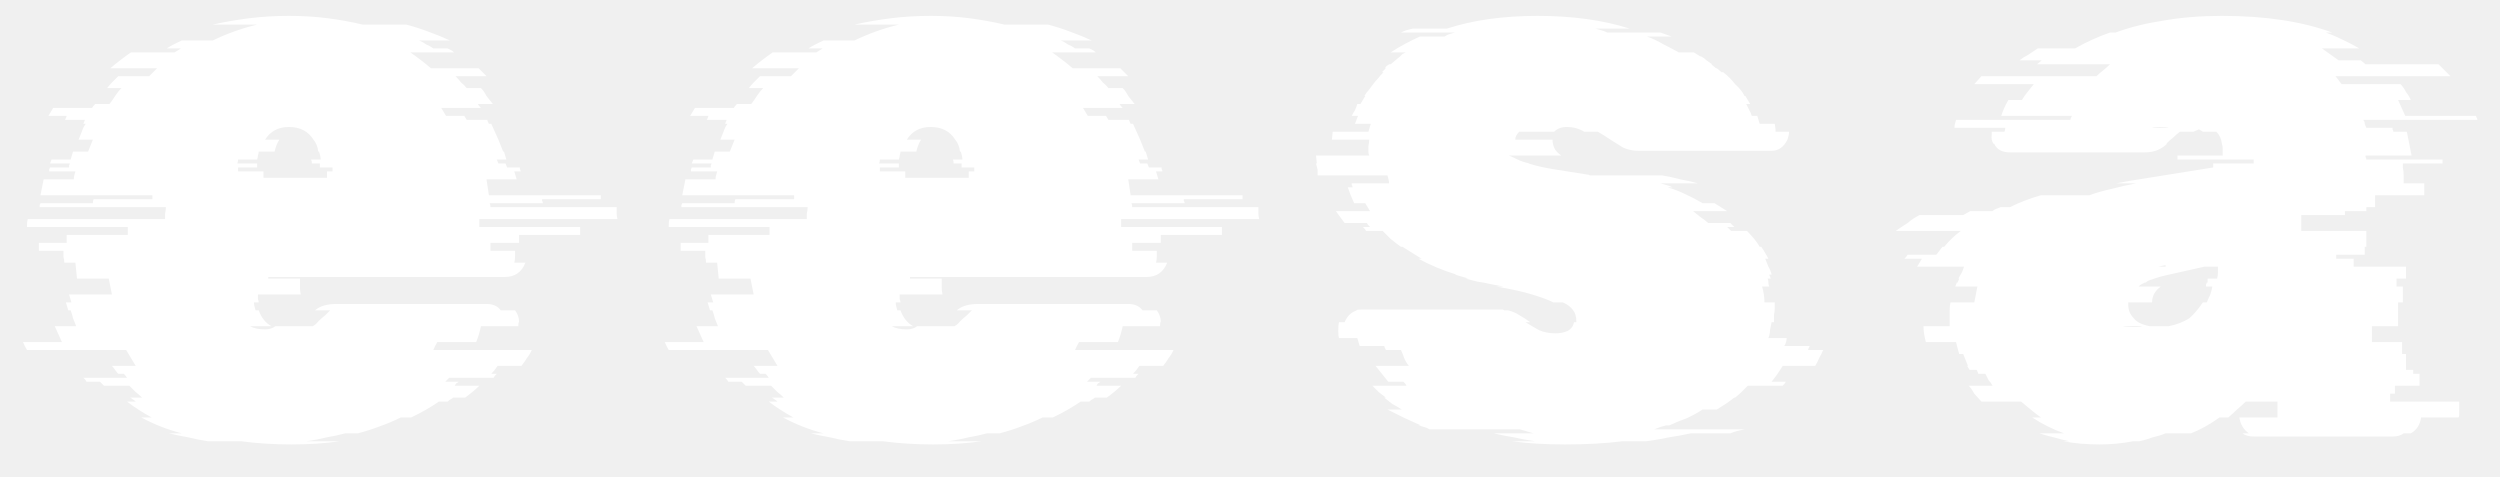
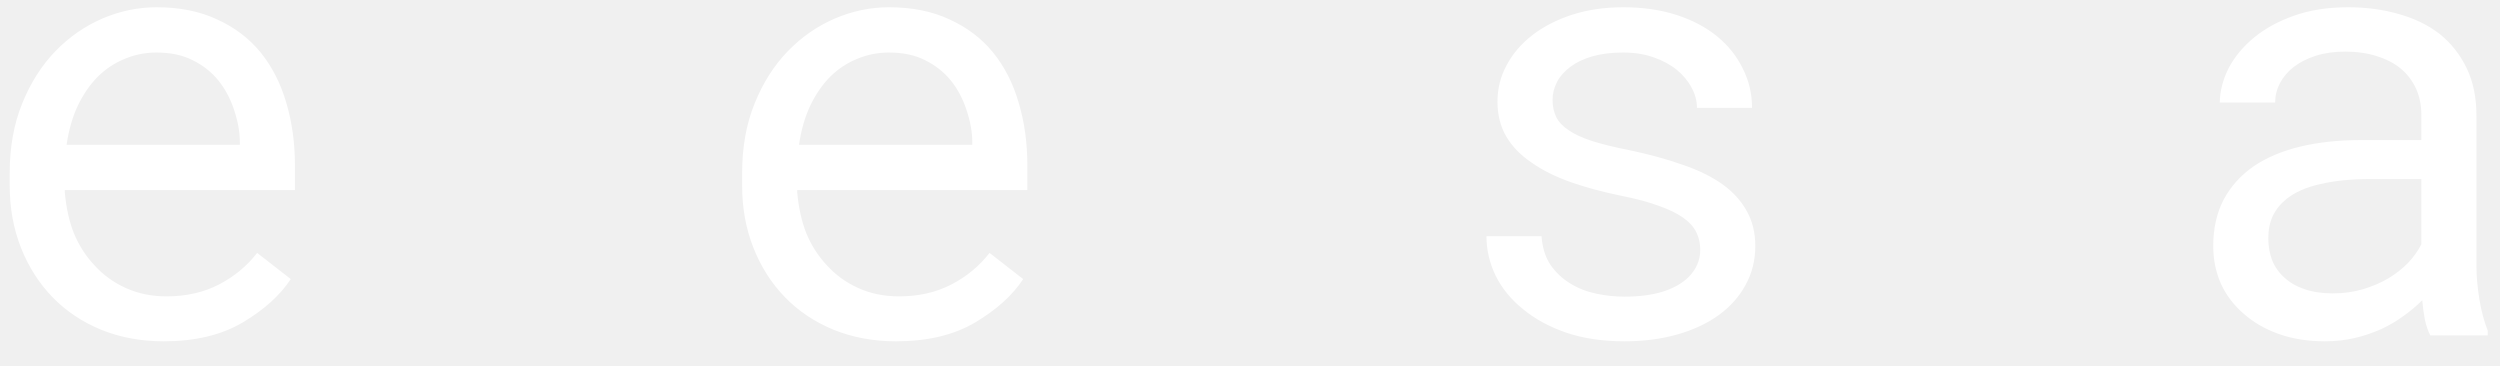
- <svg xmlns="http://www.w3.org/2000/svg" width="63" height="12" viewBox="0 0 63 12" fill="none">
-   <path d="M12.08 5.52V5.72H14.62V5.92H13.08V6.12H12.36V6.32H12.98V6.44C12.98 6.52 12.973 6.58 12.96 6.62H13.24C13.147 6.86 12.973 6.98 12.72 6.98H6.76V7.02H7.56V7.08C7.56 7.133 7.56 7.193 7.56 7.26C7.56 7.313 7.567 7.367 7.58 7.42H6.5C6.5 7.46 6.5 7.5 6.5 7.54C6.513 7.567 6.52 7.593 6.52 7.62H6.4C6.4 7.673 6.413 7.74 6.44 7.82H6.52C6.587 8.007 6.693 8.14 6.84 8.22H6.3C6.393 8.273 6.52 8.3 6.68 8.3C6.787 8.3 6.873 8.273 6.94 8.22H7.88C7.933 8.193 7.98 8.153 8.02 8.1C8.073 8.047 8.133 7.993 8.2 7.94L8.32 7.82H7.94C8.06 7.713 8.24 7.66 8.48 7.66H12.26C12.42 7.66 12.54 7.713 12.62 7.82H12.98C13.047 7.913 13.08 8.007 13.08 8.1C13.067 8.127 13.06 8.167 13.06 8.22H12.12C12.093 8.353 12.053 8.487 12 8.62H11.02C10.98 8.687 10.947 8.753 10.92 8.82H13.4C13.373 8.887 13.333 8.953 13.28 9.02C13.24 9.087 13.193 9.153 13.14 9.22H12.54C12.487 9.3 12.433 9.367 12.38 9.42H12.52C12.507 9.433 12.493 9.447 12.48 9.46C12.467 9.473 12.453 9.493 12.44 9.52H11.32L11.22 9.62H11.56C11.547 9.633 11.527 9.647 11.5 9.66C11.487 9.673 11.473 9.693 11.46 9.72H12.08C11.987 9.813 11.867 9.913 11.72 10.02H11.42C11.407 10.033 11.387 10.047 11.36 10.06C11.333 10.073 11.307 10.093 11.28 10.12H11.06C10.847 10.267 10.613 10.4 10.36 10.52H10.1C9.94 10.6 9.767 10.673 9.58 10.74C9.407 10.807 9.22 10.867 9.02 10.92H8.7C8.553 10.96 8.4 10.993 8.24 11.02C8.08 11.06 7.907 11.093 7.72 11.12H8.56C8.373 11.147 8.18 11.167 7.98 11.18C7.78 11.193 7.567 11.2 7.34 11.2C7.127 11.2 6.913 11.193 6.7 11.18C6.487 11.167 6.28 11.147 6.08 11.12H5.24C5.067 11.093 4.9 11.06 4.74 11.02C4.58 10.993 4.42 10.96 4.26 10.92H4.58C4.22 10.827 3.88 10.693 3.56 10.52H3.82C3.58 10.387 3.373 10.253 3.2 10.12H3.42C3.393 10.093 3.367 10.073 3.34 10.06C3.327 10.047 3.307 10.033 3.28 10.02H3.58C3.527 9.967 3.473 9.92 3.42 9.88C3.367 9.827 3.313 9.773 3.26 9.72H2.62L2.52 9.62H2.18C2.167 9.593 2.153 9.573 2.14 9.56C2.127 9.547 2.113 9.533 2.1 9.52H3.2C3.187 9.493 3.16 9.46 3.12 9.42H2.98C2.953 9.393 2.927 9.36 2.9 9.32C2.873 9.28 2.847 9.247 2.82 9.22H3.42C3.38 9.153 3.34 9.087 3.3 9.02C3.26 8.953 3.22 8.887 3.18 8.82H0.68C0.64 8.753 0.607 8.687 0.58 8.62H1.56L1.38 8.22H1.92C1.893 8.153 1.867 8.087 1.84 8.02C1.827 7.953 1.807 7.887 1.78 7.82H1.72L1.66 7.62H1.8L1.74 7.42H2.82C2.807 7.353 2.793 7.287 2.78 7.22C2.767 7.153 2.753 7.087 2.74 7.02H1.94L1.9 6.62H1.62C1.62 6.567 1.613 6.52 1.6 6.48C1.6 6.427 1.6 6.373 1.6 6.32H0.98V6.12H1.68V5.92H3.22V5.72H0.68V5.68C0.68 5.613 0.687 5.56 0.7 5.52H4.16C4.16 5.467 4.16 5.42 4.16 5.38C4.173 5.327 4.18 5.273 4.18 5.22H1C1 5.193 1 5.173 1 5.16C1.013 5.147 1.02 5.133 1.02 5.12H2.34C2.34 5.08 2.347 5.047 2.36 5.02H3.84V4.92H1.02C1.033 4.853 1.047 4.787 1.06 4.72C1.073 4.653 1.087 4.587 1.1 4.52H1.86C1.86 4.467 1.873 4.4 1.9 4.32H1.24C1.24 4.293 1.24 4.273 1.24 4.26C1.253 4.247 1.26 4.233 1.26 4.22H1.74C1.74 4.193 1.74 4.173 1.74 4.16C1.753 4.147 1.76 4.133 1.76 4.12H1.26L1.3 4.02H1.78L1.84 3.82H2.22L2.34 3.52H1.98C2.007 3.453 2.033 3.387 2.06 3.32C2.087 3.24 2.12 3.173 2.16 3.12H2.1L2.14 3.02H1.64C1.667 2.967 1.68 2.933 1.68 2.92H1.22L1.34 2.72H2.32C2.333 2.693 2.36 2.66 2.4 2.62H2.76C2.813 2.553 2.86 2.487 2.9 2.42C2.953 2.34 3.007 2.273 3.06 2.22H2.7C2.74 2.167 2.78 2.12 2.82 2.08C2.873 2.027 2.927 1.973 2.98 1.92H3.76L3.96 1.72H2.78C2.953 1.573 3.127 1.44 3.3 1.32H4.4L4.56 1.22H4.2C4.307 1.153 4.433 1.087 4.58 1.02H5.36C5.72 0.847 6.093 0.713 6.48 0.62H5.36C5.653 0.553 5.96 0.5 6.28 0.46C6.6 0.42 6.933 0.4 7.28 0.4C7.627 0.4 7.953 0.42 8.26 0.46C8.567 0.5 8.86 0.553 9.14 0.62H10.24C10.44 0.673 10.627 0.733 10.8 0.8C10.987 0.867 11.167 0.94 11.34 1.02H10.56C10.627 1.047 10.687 1.08 10.74 1.12C10.807 1.147 10.867 1.18 10.92 1.22H11.28C11.307 1.233 11.333 1.247 11.36 1.26C11.387 1.273 11.413 1.293 11.44 1.32H10.34C10.513 1.44 10.687 1.573 10.86 1.72H12.06L12.26 1.92H11.48C11.533 1.973 11.58 2.027 11.62 2.08C11.673 2.12 11.72 2.167 11.76 2.22H12.12C12.173 2.273 12.22 2.34 12.26 2.42C12.313 2.487 12.367 2.553 12.42 2.62H12.04C12.053 2.647 12.08 2.68 12.12 2.72H11.12L11.24 2.92H11.7L11.76 3.02H12.28C12.28 3.033 12.293 3.067 12.32 3.12H12.38L12.56 3.52L12.68 3.82H12.7L12.76 4.02H12.52L12.56 4.12H12.74L12.78 4.22H13.1C13.1 4.233 13.1 4.247 13.1 4.26C13.113 4.273 13.12 4.293 13.12 4.32H12.96L13.02 4.52H12.26L12.32 4.92H15.14V5.02H13.66C13.66 5.033 13.66 5.047 13.66 5.06C13.673 5.073 13.68 5.093 13.68 5.12H12.34C12.353 5.147 12.36 5.18 12.36 5.22H15.54C15.54 5.273 15.54 5.327 15.54 5.38C15.54 5.42 15.547 5.467 15.56 5.52H12.08ZM6 4.22V4.32H6.64V4.48H8.24V4.32H8.38V4.22H8.06V4.12H7.86C7.86 4.08 7.853 4.047 7.84 4.02H8.08C8.08 3.967 8.067 3.9 8.04 3.82H8.02C8.007 3.7 7.967 3.6 7.9 3.52C7.767 3.307 7.56 3.2 7.28 3.2C7.013 3.2 6.813 3.307 6.68 3.52H7.04C6.987 3.6 6.947 3.7 6.92 3.82H6.52C6.52 3.847 6.513 3.88 6.5 3.92C6.5 3.947 6.493 3.98 6.48 4.02H6C6 4.06 5.993 4.093 5.98 4.12H6.48V4.22H6ZM28.252 5.52V5.72H30.792V5.92H29.252V6.12H28.532V6.32H29.152V6.44C29.152 6.52 29.145 6.58 29.132 6.62H29.412C29.319 6.86 29.145 6.98 28.892 6.98H22.932V7.02H23.732V7.08C23.732 7.133 23.732 7.193 23.732 7.26C23.732 7.313 23.738 7.367 23.752 7.42H22.672C22.672 7.46 22.672 7.5 22.672 7.54C22.685 7.567 22.692 7.593 22.692 7.62H22.572C22.572 7.673 22.585 7.74 22.612 7.82H22.692C22.759 8.007 22.865 8.14 23.012 8.22H22.472C22.565 8.273 22.692 8.3 22.852 8.3C22.959 8.3 23.045 8.273 23.112 8.22H24.052C24.105 8.193 24.152 8.153 24.192 8.1C24.245 8.047 24.305 7.993 24.372 7.94L24.492 7.82H24.112C24.232 7.713 24.412 7.66 24.652 7.66H28.432C28.592 7.66 28.712 7.713 28.792 7.82H29.152C29.218 7.913 29.252 8.007 29.252 8.1C29.238 8.127 29.232 8.167 29.232 8.22H28.292C28.265 8.353 28.225 8.487 28.172 8.62H27.192C27.152 8.687 27.119 8.753 27.092 8.82H29.572C29.545 8.887 29.505 8.953 29.452 9.02C29.412 9.087 29.365 9.153 29.312 9.22H28.712C28.659 9.3 28.605 9.367 28.552 9.42H28.692C28.678 9.433 28.665 9.447 28.652 9.46C28.639 9.473 28.625 9.493 28.612 9.52H27.492L27.392 9.62H27.732C27.718 9.633 27.698 9.647 27.672 9.66C27.659 9.673 27.645 9.693 27.632 9.72H28.252C28.159 9.813 28.038 9.913 27.892 10.02H27.592C27.578 10.033 27.558 10.047 27.532 10.06C27.505 10.073 27.479 10.093 27.452 10.12H27.232C27.018 10.267 26.785 10.4 26.532 10.52H26.272C26.112 10.6 25.939 10.673 25.752 10.74C25.578 10.807 25.392 10.867 25.192 10.92H24.872C24.725 10.96 24.572 10.993 24.412 11.02C24.252 11.06 24.078 11.093 23.892 11.12H24.732C24.545 11.147 24.352 11.167 24.152 11.18C23.952 11.193 23.738 11.2 23.512 11.2C23.299 11.2 23.085 11.193 22.872 11.18C22.659 11.167 22.452 11.147 22.252 11.12H21.412C21.238 11.093 21.072 11.06 20.912 11.02C20.752 10.993 20.592 10.96 20.432 10.92H20.752C20.392 10.827 20.052 10.693 19.732 10.52H19.992C19.752 10.387 19.545 10.253 19.372 10.12H19.592C19.565 10.093 19.538 10.073 19.512 10.06C19.498 10.047 19.479 10.033 19.452 10.02H19.752C19.698 9.967 19.645 9.92 19.592 9.88C19.538 9.827 19.485 9.773 19.432 9.72H18.792L18.692 9.62H18.352C18.338 9.593 18.325 9.573 18.312 9.56C18.299 9.547 18.285 9.533 18.272 9.52H19.372C19.358 9.493 19.332 9.46 19.292 9.42H19.152C19.125 9.393 19.099 9.36 19.072 9.32C19.045 9.28 19.018 9.247 18.992 9.22H19.592C19.552 9.153 19.512 9.087 19.472 9.02C19.432 8.953 19.392 8.887 19.352 8.82H16.852C16.812 8.753 16.779 8.687 16.752 8.62H17.732L17.552 8.22H18.092C18.065 8.153 18.038 8.087 18.012 8.02C17.998 7.953 17.979 7.887 17.952 7.82H17.892L17.832 7.62H17.972L17.912 7.42H18.992C18.979 7.353 18.965 7.287 18.952 7.22C18.939 7.153 18.925 7.087 18.912 7.02H18.112L18.072 6.62H17.792C17.792 6.567 17.785 6.52 17.772 6.48C17.772 6.427 17.772 6.373 17.772 6.32H17.152V6.12H17.852V5.92H19.392V5.72H16.852V5.68C16.852 5.613 16.858 5.56 16.872 5.52H20.332C20.332 5.467 20.332 5.42 20.332 5.38C20.345 5.327 20.352 5.273 20.352 5.22H17.172C17.172 5.193 17.172 5.173 17.172 5.16C17.185 5.147 17.192 5.133 17.192 5.12H18.512C18.512 5.08 18.518 5.047 18.532 5.02H20.012V4.92H17.192C17.205 4.853 17.218 4.787 17.232 4.72C17.245 4.653 17.259 4.587 17.272 4.52H18.032C18.032 4.467 18.045 4.4 18.072 4.32H17.412C17.412 4.293 17.412 4.273 17.412 4.26C17.425 4.247 17.432 4.233 17.432 4.22H17.912C17.912 4.193 17.912 4.173 17.912 4.16C17.925 4.147 17.932 4.133 17.932 4.12H17.432L17.472 4.02H17.952L18.012 3.82H18.392L18.512 3.52H18.152C18.178 3.453 18.205 3.387 18.232 3.32C18.259 3.24 18.292 3.173 18.332 3.12H18.272L18.312 3.02H17.812C17.838 2.967 17.852 2.933 17.852 2.92H17.392L17.512 2.72H18.492C18.505 2.693 18.532 2.66 18.572 2.62H18.932C18.985 2.553 19.032 2.487 19.072 2.42C19.125 2.34 19.178 2.273 19.232 2.22H18.872C18.912 2.167 18.952 2.12 18.992 2.08C19.045 2.027 19.099 1.973 19.152 1.92H19.932L20.132 1.72H18.952C19.125 1.573 19.299 1.44 19.472 1.32H20.572L20.732 1.22H20.372C20.479 1.153 20.605 1.087 20.752 1.02H21.532C21.892 0.847 22.265 0.713 22.652 0.62H21.532C21.825 0.553 22.132 0.5 22.452 0.46C22.772 0.42 23.105 0.4 23.452 0.4C23.799 0.4 24.125 0.42 24.432 0.46C24.738 0.5 25.032 0.553 25.312 0.62H26.412C26.612 0.673 26.799 0.733 26.972 0.8C27.159 0.867 27.338 0.94 27.512 1.02H26.732C26.799 1.047 26.858 1.08 26.912 1.12C26.979 1.147 27.038 1.18 27.092 1.22H27.452C27.479 1.233 27.505 1.247 27.532 1.26C27.558 1.273 27.585 1.293 27.612 1.32H26.512C26.685 1.44 26.858 1.573 27.032 1.72H28.232L28.432 1.92H27.652C27.705 1.973 27.752 2.027 27.792 2.08C27.845 2.12 27.892 2.167 27.932 2.22H28.292C28.345 2.273 28.392 2.34 28.432 2.42C28.485 2.487 28.538 2.553 28.592 2.62H28.212C28.225 2.647 28.252 2.68 28.292 2.72H27.292L27.412 2.92H27.872L27.932 3.02H28.452C28.452 3.033 28.465 3.067 28.492 3.12H28.552L28.732 3.52L28.852 3.82H28.872L28.932 4.02H28.692L28.732 4.12H28.912L28.952 4.22H29.272C29.272 4.233 29.272 4.247 29.272 4.26C29.285 4.273 29.292 4.293 29.292 4.32H29.132L29.192 4.52H28.432L28.492 4.92H31.312V5.02H29.832C29.832 5.033 29.832 5.047 29.832 5.06C29.845 5.073 29.852 5.093 29.852 5.12H28.512C28.525 5.147 28.532 5.18 28.532 5.22H31.712C31.712 5.273 31.712 5.327 31.712 5.38C31.712 5.42 31.718 5.467 31.732 5.52H28.252ZM22.172 4.22V4.32H22.812V4.48H24.412V4.32H24.552V4.22H24.232V4.12H24.032C24.032 4.08 24.025 4.047 24.012 4.02H24.252C24.252 3.967 24.238 3.9 24.212 3.82H24.192C24.178 3.7 24.139 3.6 24.072 3.52C23.939 3.307 23.732 3.2 23.452 3.2C23.185 3.2 22.985 3.307 22.852 3.52H23.212C23.159 3.6 23.119 3.7 23.092 3.82H22.692C22.692 3.847 22.685 3.88 22.672 3.92C22.672 3.947 22.665 3.98 22.652 4.02H22.172C22.172 4.06 22.165 4.093 22.152 4.12H22.652V4.22H22.172ZM45.744 9.22H44.924C44.844 9.353 44.75 9.487 44.644 9.62H45.004C44.99 9.647 44.964 9.68 44.924 9.72H44.044C43.99 9.773 43.937 9.827 43.884 9.88C43.844 9.92 43.79 9.967 43.724 10.02H43.704C43.637 10.073 43.564 10.127 43.484 10.18C43.417 10.22 43.344 10.267 43.264 10.32H42.904C42.784 10.4 42.65 10.473 42.504 10.54C42.357 10.593 42.21 10.653 42.064 10.72H41.984C41.944 10.733 41.897 10.747 41.844 10.76C41.804 10.773 41.75 10.793 41.684 10.82H43.964C43.91 10.833 43.85 10.847 43.784 10.86C43.73 10.873 43.67 10.893 43.604 10.92H42.604C42.43 10.96 42.25 10.993 42.064 11.02C41.877 11.06 41.684 11.093 41.484 11.12H40.884C40.67 11.147 40.444 11.167 40.204 11.18C39.964 11.193 39.71 11.2 39.444 11.2C39.19 11.2 38.95 11.193 38.724 11.18C38.51 11.167 38.304 11.147 38.104 11.12H38.684C38.497 11.093 38.317 11.06 38.144 11.02C37.97 10.993 37.804 10.96 37.644 10.92H38.644L38.304 10.82H36.024C35.984 10.793 35.937 10.773 35.884 10.76C35.844 10.747 35.797 10.733 35.744 10.72H35.804C35.657 10.653 35.51 10.587 35.364 10.52C35.23 10.453 35.097 10.387 34.964 10.32H35.324C35.244 10.267 35.164 10.22 35.084 10.18C35.017 10.127 34.95 10.073 34.884 10.02H34.924C34.857 9.967 34.797 9.92 34.744 9.88C34.69 9.827 34.637 9.773 34.584 9.72H35.444C35.43 9.693 35.417 9.673 35.404 9.66C35.39 9.647 35.377 9.633 35.364 9.62H34.984C34.93 9.553 34.877 9.487 34.824 9.42C34.77 9.353 34.717 9.287 34.664 9.22H35.504C35.45 9.153 35.41 9.087 35.384 9.02C35.357 8.94 35.33 8.873 35.304 8.82H34.924C34.897 8.767 34.884 8.733 34.884 8.72H34.264L34.204 8.52H33.744C33.73 8.48 33.724 8.42 33.724 8.34C33.724 8.233 33.73 8.16 33.744 8.12H33.884C33.95 7.96 34.057 7.86 34.204 7.82H34.164C34.19 7.807 34.237 7.8 34.304 7.8H37.864C37.877 7.8 37.89 7.807 37.904 7.82C37.93 7.82 37.95 7.82 37.964 7.82H38.004C38.11 7.847 38.204 7.887 38.284 7.94C38.377 7.993 38.47 8.053 38.564 8.12H38.444C38.55 8.187 38.664 8.253 38.784 8.32C38.904 8.373 39.044 8.4 39.204 8.4C39.31 8.4 39.41 8.38 39.504 8.34C39.597 8.287 39.65 8.213 39.664 8.12H39.724V8.1C39.724 7.98 39.697 7.887 39.644 7.82C39.59 7.74 39.504 7.673 39.384 7.62H39.144C39.01 7.553 38.83 7.487 38.604 7.42C38.39 7.353 38.09 7.287 37.704 7.22H37.884L37.564 7.16C37.457 7.133 37.35 7.113 37.244 7.1C37.137 7.073 37.03 7.047 36.924 7.02H37.004L36.664 6.92H36.704C36.53 6.867 36.364 6.807 36.204 6.74C36.044 6.673 35.89 6.6 35.744 6.52H35.824L35.344 6.22H35.304C35.21 6.153 35.124 6.087 35.044 6.02C34.977 5.953 34.91 5.887 34.844 5.82H34.424C34.41 5.793 34.397 5.773 34.384 5.76C34.37 5.747 34.357 5.733 34.344 5.72H34.524C34.484 5.68 34.457 5.647 34.444 5.62H33.884L33.664 5.32H34.524L34.404 5.12H34.124C34.057 4.973 34.004 4.84 33.964 4.72H34.084C34.084 4.693 34.077 4.673 34.064 4.66C34.064 4.647 34.064 4.633 34.064 4.62H35.004C35.004 4.567 34.99 4.5 34.964 4.42H33.204C33.204 4.367 33.204 4.32 33.204 4.28C33.19 4.227 33.177 4.173 33.164 4.12H33.184L33.164 3.92H34.504C34.49 3.893 34.484 3.86 34.484 3.82C34.484 3.767 34.484 3.72 34.484 3.68C34.497 3.627 34.504 3.573 34.504 3.52H33.564L33.584 3.32H34.484L34.544 3.12H34.144C34.157 3.093 34.17 3.06 34.184 3.02C34.197 2.98 34.21 2.947 34.224 2.92H34.064C34.09 2.867 34.117 2.82 34.144 2.78C34.17 2.727 34.19 2.673 34.204 2.62H34.284L34.404 2.42H34.384C34.41 2.367 34.444 2.32 34.484 2.28C34.524 2.227 34.564 2.173 34.604 2.12C34.644 2.067 34.684 2.02 34.724 1.98C34.764 1.927 34.81 1.873 34.864 1.82H34.824L34.924 1.72H34.904C34.917 1.693 34.93 1.673 34.944 1.66C34.97 1.647 34.99 1.633 35.004 1.62H35.044L35.284 1.42C35.31 1.393 35.33 1.373 35.344 1.36C35.37 1.347 35.397 1.333 35.424 1.32H35.044C35.27 1.173 35.517 1.04 35.784 0.92H36.404C36.444 0.893 36.484 0.873 36.524 0.86C36.564 0.847 36.61 0.833 36.664 0.82H35.304C35.357 0.793 35.404 0.773 35.444 0.76C35.497 0.747 35.55 0.733 35.604 0.72H36.464C36.797 0.613 37.15 0.533 37.524 0.48C37.91 0.427 38.317 0.4 38.744 0.4C39.184 0.4 39.597 0.427 39.984 0.48C40.37 0.533 40.73 0.613 41.064 0.72H40.204C40.257 0.733 40.304 0.747 40.344 0.76C40.397 0.773 40.45 0.793 40.504 0.82H41.844L42.124 0.92H41.504C41.65 0.973 41.79 1.04 41.924 1.12C42.057 1.187 42.184 1.253 42.304 1.32H42.684L42.844 1.42H42.864C42.917 1.447 42.964 1.48 43.004 1.52C43.057 1.56 43.104 1.593 43.144 1.62H43.124L43.244 1.72H43.264L43.384 1.82H43.424C43.544 1.913 43.644 2.013 43.724 2.12C43.83 2.213 43.91 2.313 43.964 2.42H43.984L44.104 2.62H44.004C44.03 2.673 44.057 2.727 44.084 2.78C44.11 2.82 44.13 2.867 44.144 2.92H44.284L44.344 3.12H44.724L44.744 3.26V3.32H45.084C45.084 3.373 45.07 3.44 45.044 3.52C44.95 3.707 44.817 3.8 44.644 3.8H41.284C41.15 3.8 41.024 3.773 40.904 3.72C40.797 3.653 40.69 3.587 40.584 3.52C40.49 3.453 40.384 3.387 40.264 3.32H39.924C39.79 3.24 39.644 3.2 39.484 3.2C39.35 3.2 39.244 3.24 39.164 3.32H38.284C38.217 3.387 38.184 3.453 38.184 3.52H39.124C39.124 3.587 39.137 3.653 39.164 3.72C39.19 3.787 39.25 3.853 39.344 3.92H38.024C38.09 3.947 38.164 3.98 38.244 4.02C38.324 4.06 38.424 4.093 38.544 4.12H38.524C38.684 4.173 38.884 4.22 39.124 4.26C39.377 4.3 39.67 4.347 40.004 4.4C40.03 4.4 40.05 4.407 40.064 4.42C40.09 4.42 40.11 4.42 40.124 4.42H41.884C42.044 4.447 42.197 4.48 42.344 4.52C42.504 4.547 42.65 4.58 42.784 4.62H41.844C41.897 4.633 41.944 4.647 41.984 4.66C42.037 4.673 42.09 4.693 42.144 4.72H42.024C42.197 4.773 42.35 4.833 42.484 4.9C42.63 4.967 42.77 5.04 42.904 5.12H43.204L43.524 5.32H42.664C42.73 5.373 42.797 5.427 42.864 5.48C42.93 5.52 42.99 5.567 43.044 5.62H43.604L43.704 5.72H43.524L43.624 5.82H44.024C44.17 5.967 44.277 6.1 44.344 6.22H44.384C44.424 6.273 44.457 6.327 44.484 6.38C44.51 6.42 44.537 6.467 44.564 6.52H44.484C44.51 6.587 44.537 6.653 44.564 6.72C44.604 6.787 44.63 6.853 44.644 6.92H44.584L44.624 7.02H44.544C44.557 7.047 44.564 7.08 44.564 7.12C44.564 7.16 44.57 7.193 44.584 7.22H44.404C44.444 7.353 44.464 7.487 44.464 7.62H44.724V7.76C44.724 7.813 44.717 7.873 44.704 7.94C44.704 7.993 44.704 8.053 44.704 8.12H44.644C44.63 8.187 44.617 8.253 44.604 8.32C44.604 8.387 44.59 8.453 44.564 8.52H45.024C45.024 8.587 45.004 8.653 44.964 8.72H45.604C45.577 8.773 45.564 8.807 45.564 8.82H45.944C45.917 8.887 45.884 8.953 45.844 9.02C45.817 9.087 45.784 9.153 45.744 9.22ZM60.232 9.92V10.12H61.972V10.46C61.972 10.487 61.965 10.507 61.952 10.52H61.012C60.985 10.707 60.898 10.84 60.752 10.92H60.572C60.505 10.973 60.412 11 60.292 11H56.792C56.672 11 56.578 10.973 56.512 10.92H56.672C56.538 10.827 56.458 10.693 56.432 10.52H57.392V10.12H56.592C56.525 10.187 56.452 10.253 56.372 10.32C56.305 10.387 56.232 10.453 56.152 10.52H55.932C55.692 10.693 55.452 10.827 55.212 10.92H54.572C54.478 10.96 54.372 10.993 54.252 11.02C54.145 11.06 54.032 11.093 53.912 11.12H53.752C53.618 11.147 53.478 11.167 53.332 11.18C53.198 11.193 53.058 11.2 52.912 11.2C52.752 11.2 52.592 11.193 52.432 11.18C52.285 11.167 52.138 11.147 51.992 11.12H52.152C52.018 11.093 51.885 11.06 51.752 11.02C51.632 10.993 51.512 10.96 51.392 10.92H52.012C51.718 10.813 51.452 10.68 51.212 10.52H51.432C51.338 10.453 51.252 10.387 51.172 10.32C51.092 10.253 51.012 10.187 50.932 10.12H49.932L49.752 9.92C49.738 9.893 49.718 9.86 49.692 9.82C49.665 9.78 49.638 9.747 49.612 9.72H50.212C50.185 9.667 50.152 9.62 50.112 9.58C50.085 9.527 50.058 9.473 50.032 9.42H49.852C49.852 9.407 49.838 9.373 49.812 9.32H49.632L49.572 9.22H49.592L49.472 8.92H49.372C49.358 8.867 49.345 8.82 49.332 8.78C49.318 8.727 49.305 8.673 49.292 8.62H48.532C48.492 8.473 48.472 8.34 48.472 8.22H49.132V8.02C49.132 7.953 49.132 7.887 49.132 7.82C49.132 7.74 49.138 7.673 49.152 7.62H49.752C49.765 7.553 49.778 7.487 49.792 7.42C49.805 7.34 49.818 7.273 49.832 7.22H49.272L49.312 7.12H49.332L49.372 7.02H49.352C49.378 6.967 49.405 6.92 49.432 6.88C49.458 6.827 49.478 6.773 49.492 6.72H48.312L48.432 6.52H47.992C48.032 6.48 48.058 6.447 48.072 6.42H48.792C48.818 6.393 48.845 6.36 48.872 6.32C48.898 6.28 48.925 6.247 48.952 6.22H48.992C49.125 6.06 49.265 5.927 49.412 5.82H47.772C47.865 5.753 47.965 5.687 48.072 5.62C48.165 5.54 48.265 5.473 48.372 5.42H49.472L49.652 5.32H50.212C50.238 5.293 50.272 5.273 50.312 5.26C50.352 5.247 50.385 5.233 50.412 5.22H50.652C50.892 5.1 51.152 5 51.432 4.92H52.652C52.838 4.853 53.025 4.8 53.212 4.76C53.412 4.707 53.618 4.66 53.832 4.62H53.332L53.652 4.56L55.772 4.22V4.12H56.792V4.02H54.872V3.92H56.012C56.012 3.853 56.012 3.8 56.012 3.76C56.012 3.707 56.005 3.66 55.992 3.62C55.978 3.5 55.932 3.4 55.852 3.32H55.512C55.498 3.307 55.465 3.287 55.412 3.26L55.272 3.32H54.932C54.878 3.36 54.825 3.407 54.772 3.46C54.718 3.5 54.658 3.553 54.592 3.62H54.612C54.465 3.767 54.278 3.84 54.052 3.84H50.652C50.452 3.84 50.318 3.767 50.252 3.62H50.232C50.192 3.553 50.178 3.48 50.192 3.4V3.32H50.512C50.525 3.293 50.532 3.26 50.532 3.22H49.252C49.252 3.167 49.265 3.1 49.292 3.02H52.172C52.172 3.007 52.185 2.973 52.212 2.92H50.432C50.472 2.787 50.532 2.653 50.612 2.52H50.952C50.992 2.453 51.038 2.387 51.092 2.32C51.145 2.253 51.198 2.187 51.252 2.12H49.752L49.932 1.92H52.832C52.885 1.867 52.938 1.82 52.992 1.78C53.058 1.727 53.118 1.673 53.172 1.62H51.332L51.452 1.52H50.892C50.958 1.467 51.032 1.42 51.112 1.38C51.192 1.327 51.272 1.273 51.352 1.22H52.292C52.572 1.06 52.865 0.927 53.172 0.82H53.312C53.672 0.687 54.072 0.587 54.512 0.52C54.965 0.44 55.458 0.4 55.992 0.4C57.085 0.4 58.012 0.54 58.772 0.82H58.612C58.758 0.873 58.898 0.933 59.032 1C59.178 1.067 59.318 1.14 59.452 1.22H58.512L58.932 1.52H59.492L59.612 1.62H61.452L61.752 1.92H58.852C58.878 1.947 58.905 1.98 58.932 2.02C58.958 2.06 58.985 2.093 59.012 2.12H60.492C60.545 2.173 60.592 2.24 60.632 2.32C60.685 2.387 60.725 2.453 60.752 2.52H60.432L60.612 2.92H62.392C62.418 2.973 62.432 3.007 62.432 3.02H59.552C59.578 3.047 59.592 3.08 59.592 3.12C59.605 3.16 59.618 3.193 59.632 3.22H60.292C60.292 3.233 60.292 3.247 60.292 3.26C60.305 3.273 60.312 3.293 60.312 3.32H60.652L60.772 3.92H59.612C59.612 3.933 59.612 3.947 59.612 3.96C59.625 3.973 59.632 3.993 59.632 4.02H61.552V4.12H60.552V4.22C60.565 4.287 60.572 4.353 60.572 4.42C60.572 4.487 60.572 4.553 60.572 4.62H61.092V4.92H59.852V5.22H59.632V5.32H59.092V5.42H57.992V5.82H59.632V6.22H59.592V6.42H58.872V6.52H59.312V6.72H60.632V7.02H60.392V7.22H60.552V7.62H60.432V8.22H59.772V8.62H60.532V8.92H60.632V9.32H60.812V9.42H60.972V9.72H60.352V9.92H60.232ZM54.432 3.2C54.338 3.2 54.272 3.207 54.232 3.22H54.652C54.612 3.207 54.538 3.2 54.432 3.2ZM54.572 6.68L54.392 6.72H54.572V6.68ZM53.892 7.22H54.452C54.305 7.327 54.232 7.46 54.232 7.62H53.632V7.68C53.632 7.813 53.678 7.927 53.772 8.02C53.838 8.113 53.972 8.18 54.172 8.22H54.652C54.852 8.18 55.025 8.113 55.172 8.02C55.292 7.913 55.405 7.78 55.512 7.62H55.612C55.638 7.553 55.665 7.493 55.692 7.44C55.718 7.373 55.738 7.3 55.752 7.22H55.592C55.592 7.193 55.592 7.173 55.592 7.16C55.605 7.147 55.612 7.133 55.612 7.12H55.632V7.02H55.872C55.885 6.967 55.892 6.92 55.892 6.88C55.892 6.827 55.892 6.773 55.892 6.72H55.552L54.572 6.94C54.518 6.953 54.465 6.967 54.412 6.98C54.372 6.993 54.332 7.007 54.292 7.02C54.252 7.033 54.212 7.047 54.172 7.06C54.132 7.073 54.098 7.093 54.072 7.12H54.052C54.025 7.133 53.998 7.147 53.972 7.16C53.945 7.173 53.918 7.193 53.892 7.22ZM53.992 8.22H53.492C53.545 8.233 53.625 8.24 53.732 8.24C53.772 8.24 53.812 8.24 53.852 8.24C53.905 8.24 53.952 8.233 53.992 8.22Z" fill="white" />
+ <svg xmlns="http://www.w3.org/2000/svg" width="82" height="12" viewBox="0 0 82 12" fill="none">
+   <path d="M5.367 11.195C4.625 11.195 3.941 11.068 3.316 10.815C2.698 10.56 2.167 10.206 1.725 9.75C1.282 9.294 0.937 8.754 0.689 8.129C0.442 7.504 0.318 6.824 0.318 6.088V5.678C0.318 4.825 0.455 4.063 0.729 3.393C1.002 2.715 1.367 2.143 1.822 1.674C2.271 1.212 2.783 0.857 3.355 0.609C3.935 0.362 4.527 0.238 5.133 0.238C5.895 0.238 6.559 0.372 7.125 0.639C7.698 0.899 8.173 1.26 8.551 1.723C8.928 2.191 9.208 2.742 9.391 3.373C9.579 4.005 9.674 4.688 9.674 5.424V6.234H2.125V6.303C2.171 6.817 2.271 7.27 2.428 7.66C2.59 8.051 2.812 8.396 3.092 8.695C3.378 9.014 3.723 9.265 4.127 9.447C4.531 9.63 4.977 9.721 5.465 9.721C6.109 9.721 6.682 9.59 7.184 9.33C7.685 9.07 8.102 8.725 8.434 8.295L9.537 9.154C9.186 9.688 8.658 10.163 7.955 10.58C7.258 10.99 6.396 11.195 5.367 11.195ZM5.133 1.723C4.768 1.723 4.423 1.791 4.098 1.928C3.772 2.058 3.479 2.25 3.219 2.504C2.958 2.764 2.737 3.083 2.555 3.461C2.379 3.832 2.255 4.262 2.184 4.75H7.867V4.662C7.867 4.337 7.805 3.988 7.682 3.617C7.558 3.24 7.385 2.914 7.164 2.641C6.943 2.367 6.663 2.146 6.324 1.977C5.992 1.807 5.595 1.723 5.133 1.723ZM29.391 11.195C28.648 11.195 27.965 11.068 27.34 10.815C26.721 10.56 26.191 10.206 25.748 9.75C25.305 9.294 24.96 8.754 24.713 8.129C24.465 7.504 24.342 6.824 24.342 6.088V5.678C24.342 4.825 24.479 4.063 24.752 3.393C25.025 2.715 25.39 2.143 25.846 1.674C26.295 1.212 26.806 0.857 27.379 0.609C27.958 0.362 28.551 0.238 29.156 0.238C29.918 0.238 30.582 0.372 31.148 0.639C31.721 0.899 32.197 1.26 32.574 1.723C32.952 2.191 33.232 2.742 33.414 3.373C33.603 4.005 33.697 4.688 33.697 5.424V6.234H26.148V6.303C26.194 6.817 26.295 7.27 26.451 7.66C26.614 8.051 26.835 8.396 27.115 8.695C27.402 9.014 27.747 9.265 28.15 9.447C28.554 9.63 29 9.721 29.488 9.721C30.133 9.721 30.706 9.59 31.207 9.33C31.708 9.07 32.125 8.725 32.457 8.295L33.56 9.154C33.209 9.688 32.682 10.163 31.979 10.58C31.282 10.99 30.419 11.195 29.391 11.195ZM29.156 1.723C28.792 1.723 28.447 1.791 28.121 1.928C27.796 2.058 27.503 2.25 27.242 2.504C26.982 2.764 26.76 3.083 26.578 3.461C26.402 3.832 26.279 4.262 26.207 4.75H31.891V4.662C31.891 4.337 31.829 3.988 31.705 3.617C31.581 3.24 31.409 2.914 31.188 2.641C30.966 2.367 30.686 2.146 30.348 1.977C30.016 1.807 29.619 1.723 29.156 1.723ZM55.768 8.197C55.768 7.982 55.725 7.79 55.641 7.621C55.556 7.445 55.413 7.286 55.211 7.143C55.009 6.999 54.742 6.869 54.41 6.752C54.078 6.628 53.665 6.518 53.17 6.42C52.565 6.296 52.011 6.146 51.51 5.971C51.015 5.795 50.592 5.583 50.24 5.336C49.882 5.095 49.605 4.812 49.41 4.486C49.215 4.154 49.117 3.77 49.117 3.334C49.117 2.904 49.218 2.504 49.42 2.133C49.622 1.755 49.905 1.426 50.27 1.146C50.634 0.867 51.067 0.645 51.568 0.482C52.076 0.32 52.633 0.238 53.238 0.238C53.889 0.238 54.475 0.323 54.996 0.492C55.517 0.661 55.96 0.896 56.324 1.195C56.689 1.495 56.969 1.846 57.164 2.25C57.366 2.647 57.467 3.077 57.467 3.539H55.66C55.66 3.311 55.602 3.09 55.484 2.875C55.367 2.654 55.204 2.458 54.996 2.289C54.788 2.12 54.534 1.983 54.234 1.879C53.941 1.775 53.609 1.723 53.238 1.723C52.854 1.723 52.516 1.765 52.223 1.85C51.936 1.934 51.699 2.048 51.51 2.191C51.315 2.335 51.168 2.501 51.07 2.689C50.973 2.878 50.924 3.074 50.924 3.275C50.924 3.484 50.963 3.669 51.041 3.832C51.119 3.995 51.256 4.141 51.451 4.271C51.64 4.402 51.894 4.519 52.213 4.623C52.538 4.727 52.949 4.828 53.443 4.926C54.094 5.062 54.677 5.222 55.191 5.404C55.706 5.58 56.139 5.792 56.49 6.039C56.842 6.293 57.109 6.586 57.291 6.918C57.48 7.25 57.574 7.634 57.574 8.07C57.574 8.539 57.467 8.965 57.252 9.35C57.044 9.734 56.751 10.062 56.373 10.336C55.995 10.609 55.543 10.821 55.016 10.971C54.488 11.12 53.912 11.195 53.287 11.195C52.571 11.195 51.933 11.101 51.373 10.912C50.813 10.717 50.341 10.46 49.957 10.141C49.566 9.828 49.267 9.464 49.059 9.047C48.857 8.63 48.756 8.197 48.756 7.748H50.562C50.589 8.119 50.686 8.432 50.855 8.686C51.031 8.939 51.249 9.145 51.51 9.301C51.764 9.457 52.047 9.568 52.359 9.633C52.672 9.698 52.981 9.73 53.287 9.73C53.769 9.73 54.189 9.675 54.547 9.564C54.905 9.447 55.185 9.288 55.387 9.086C55.51 8.962 55.605 8.826 55.67 8.676C55.735 8.526 55.768 8.367 55.768 8.197ZM79.713 11C79.641 10.863 79.583 10.694 79.537 10.492C79.498 10.284 79.469 10.069 79.449 9.848C79.267 10.03 79.062 10.203 78.834 10.365C78.613 10.528 78.368 10.671 78.102 10.795C77.828 10.919 77.538 11.016 77.232 11.088C76.926 11.159 76.601 11.195 76.256 11.195C75.696 11.195 75.188 11.114 74.732 10.951C74.283 10.788 73.902 10.567 73.59 10.287C73.271 10.014 73.023 9.688 72.848 9.311C72.678 8.926 72.594 8.513 72.594 8.07C72.594 7.491 72.708 6.983 72.936 6.547C73.17 6.111 73.499 5.746 73.922 5.453C74.345 5.167 74.853 4.952 75.445 4.809C76.044 4.665 76.712 4.594 77.447 4.594H79.42V3.764C79.42 3.445 79.361 3.158 79.244 2.904C79.127 2.65 78.961 2.432 78.746 2.25C78.531 2.074 78.268 1.938 77.955 1.84C77.649 1.742 77.304 1.693 76.92 1.693C76.562 1.693 76.24 1.739 75.953 1.83C75.673 1.921 75.436 2.042 75.24 2.191C75.045 2.341 74.892 2.52 74.781 2.729C74.677 2.93 74.625 3.142 74.625 3.363H72.809C72.815 2.979 72.913 2.602 73.102 2.23C73.297 1.859 73.577 1.524 73.941 1.225C74.299 0.932 74.736 0.694 75.25 0.512C75.771 0.329 76.36 0.238 77.018 0.238C77.617 0.238 78.173 0.313 78.688 0.463C79.202 0.606 79.648 0.824 80.025 1.117C80.397 1.417 80.689 1.788 80.904 2.23C81.119 2.673 81.227 3.191 81.227 3.783V8.695C81.227 9.047 81.259 9.421 81.324 9.818C81.389 10.209 81.481 10.551 81.598 10.844V11H79.713ZM76.519 9.623C76.871 9.623 77.2 9.577 77.506 9.486C77.812 9.395 78.092 9.275 78.346 9.125C78.593 8.975 78.808 8.806 78.99 8.617C79.172 8.422 79.316 8.22 79.42 8.012V5.873H77.74C77.115 5.873 76.568 5.928 76.1 6.039C75.637 6.143 75.269 6.306 74.996 6.527C74.801 6.684 74.651 6.869 74.547 7.084C74.449 7.299 74.4 7.543 74.4 7.816C74.4 8.077 74.443 8.318 74.527 8.539C74.618 8.76 74.752 8.949 74.928 9.105C75.103 9.268 75.325 9.395 75.592 9.486C75.859 9.577 76.168 9.623 76.519 9.623Z" fill="white" />
</svg>
